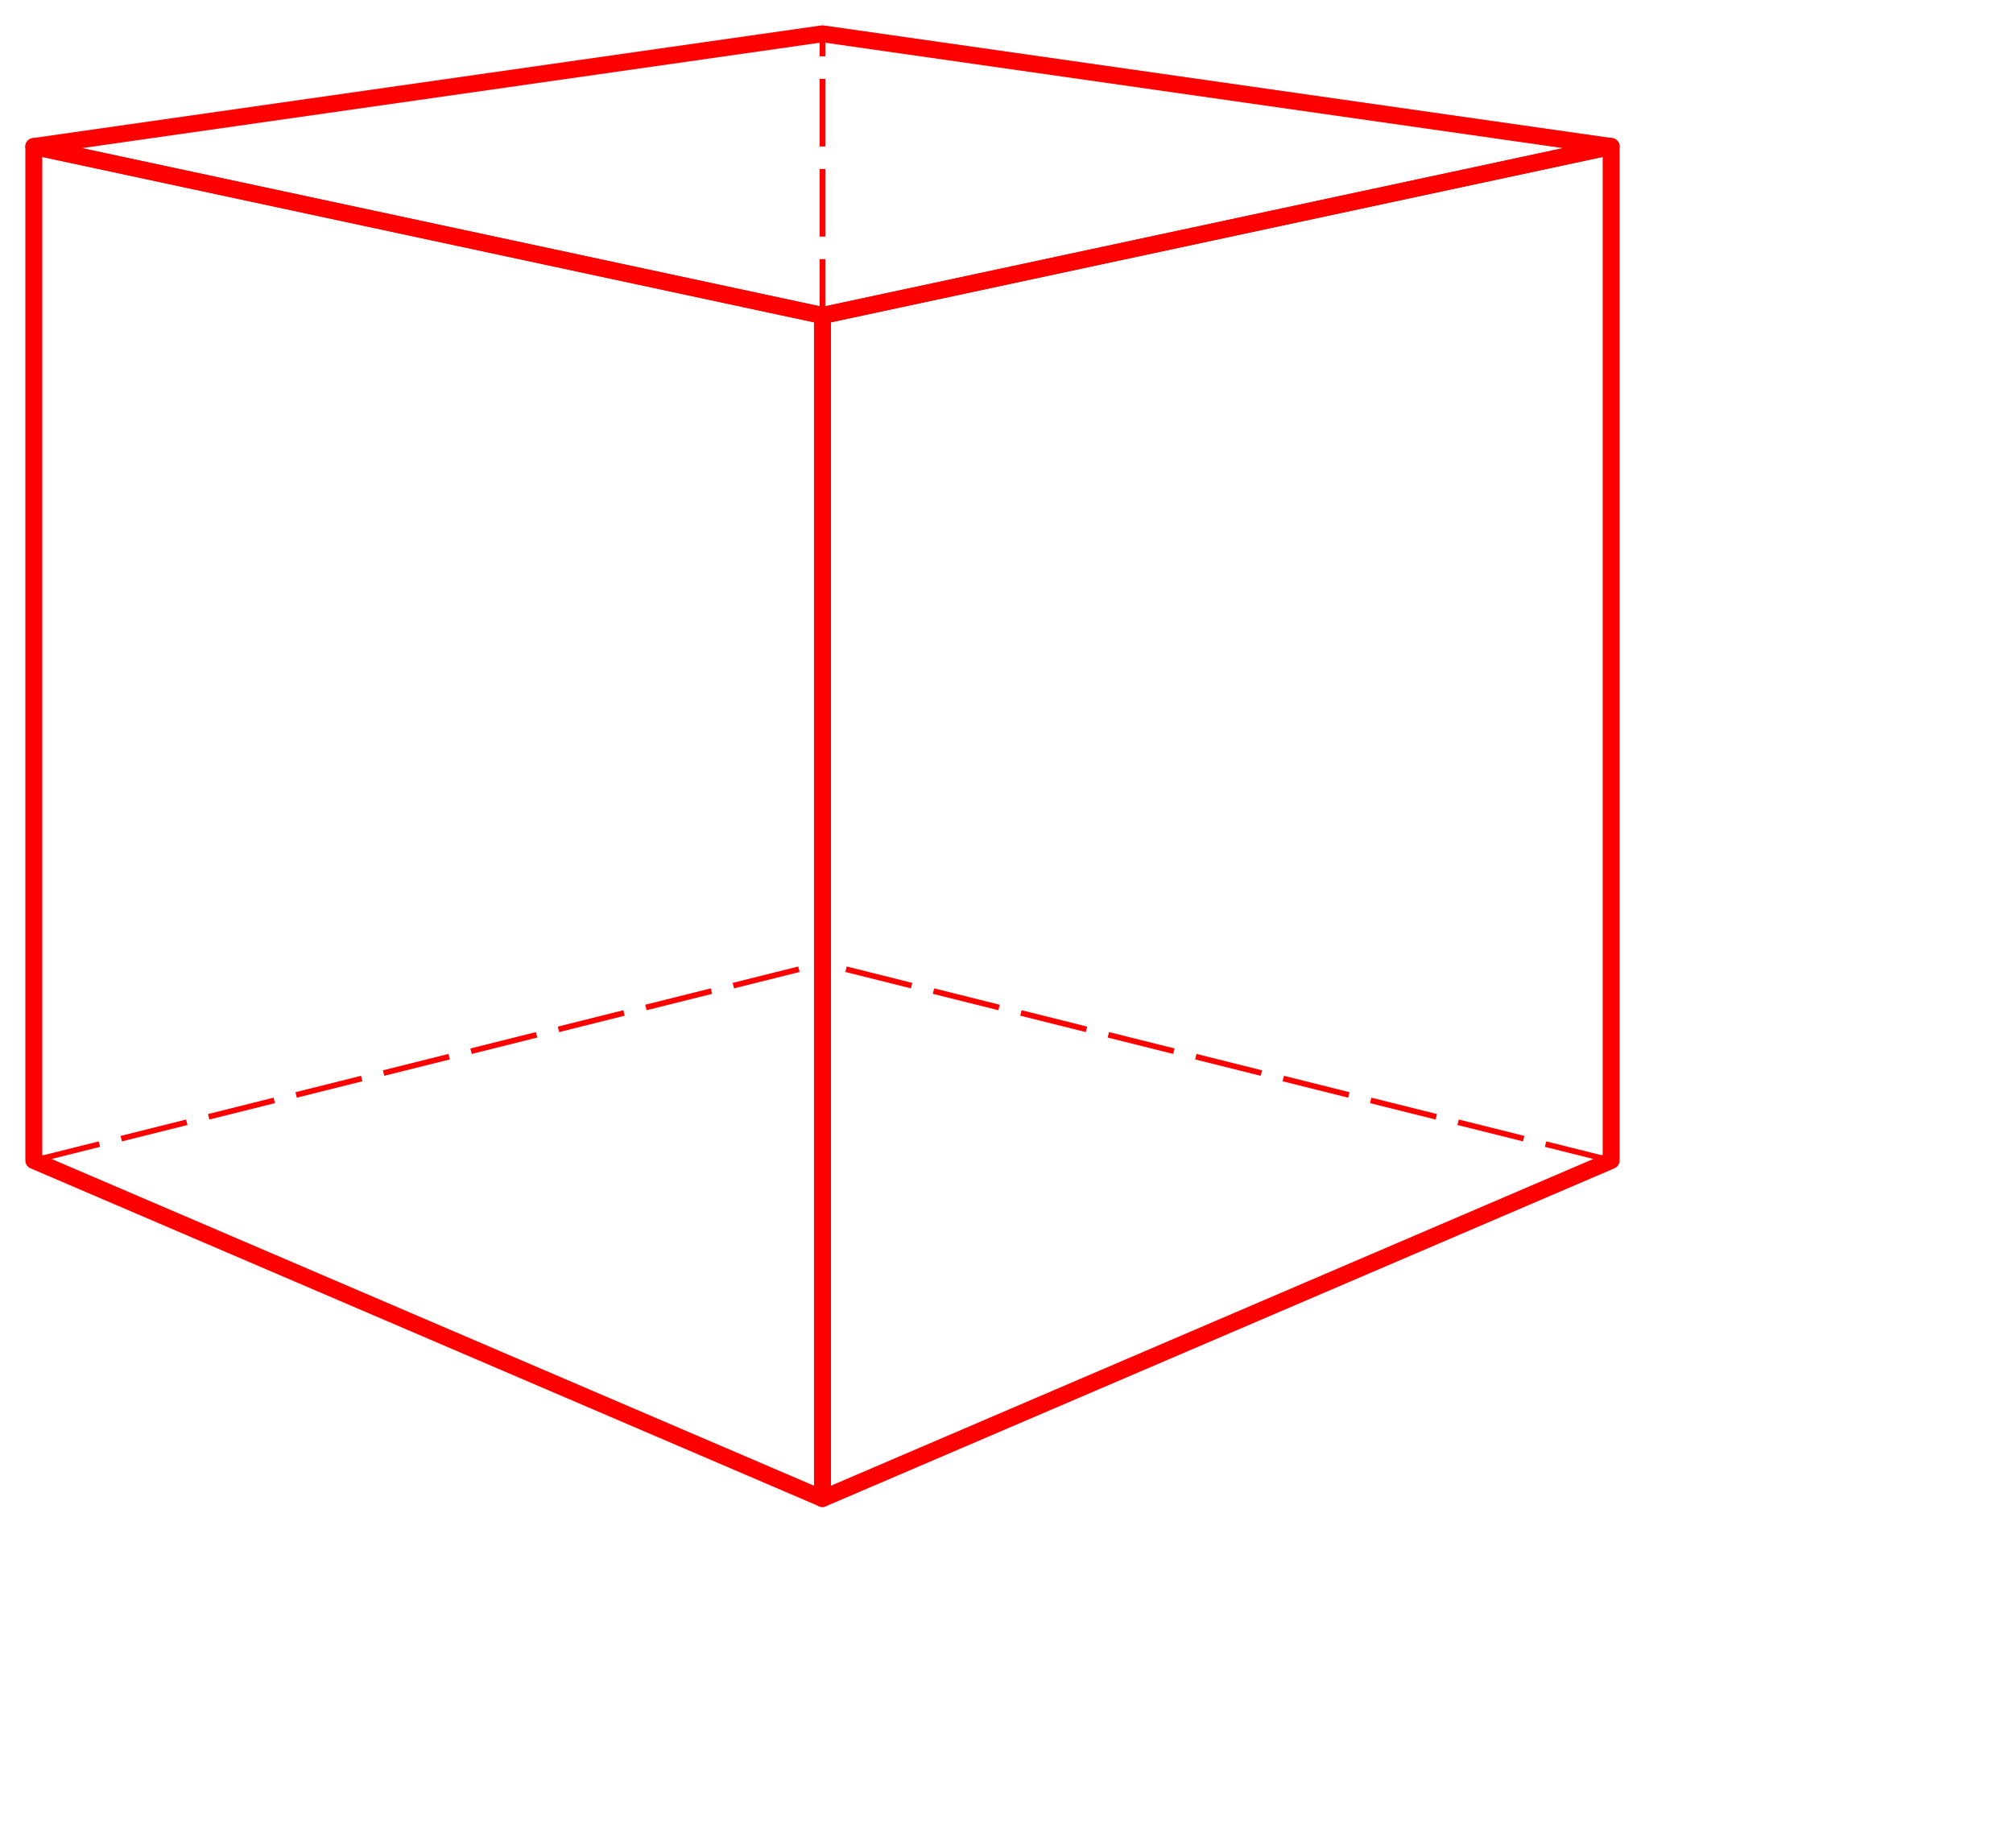
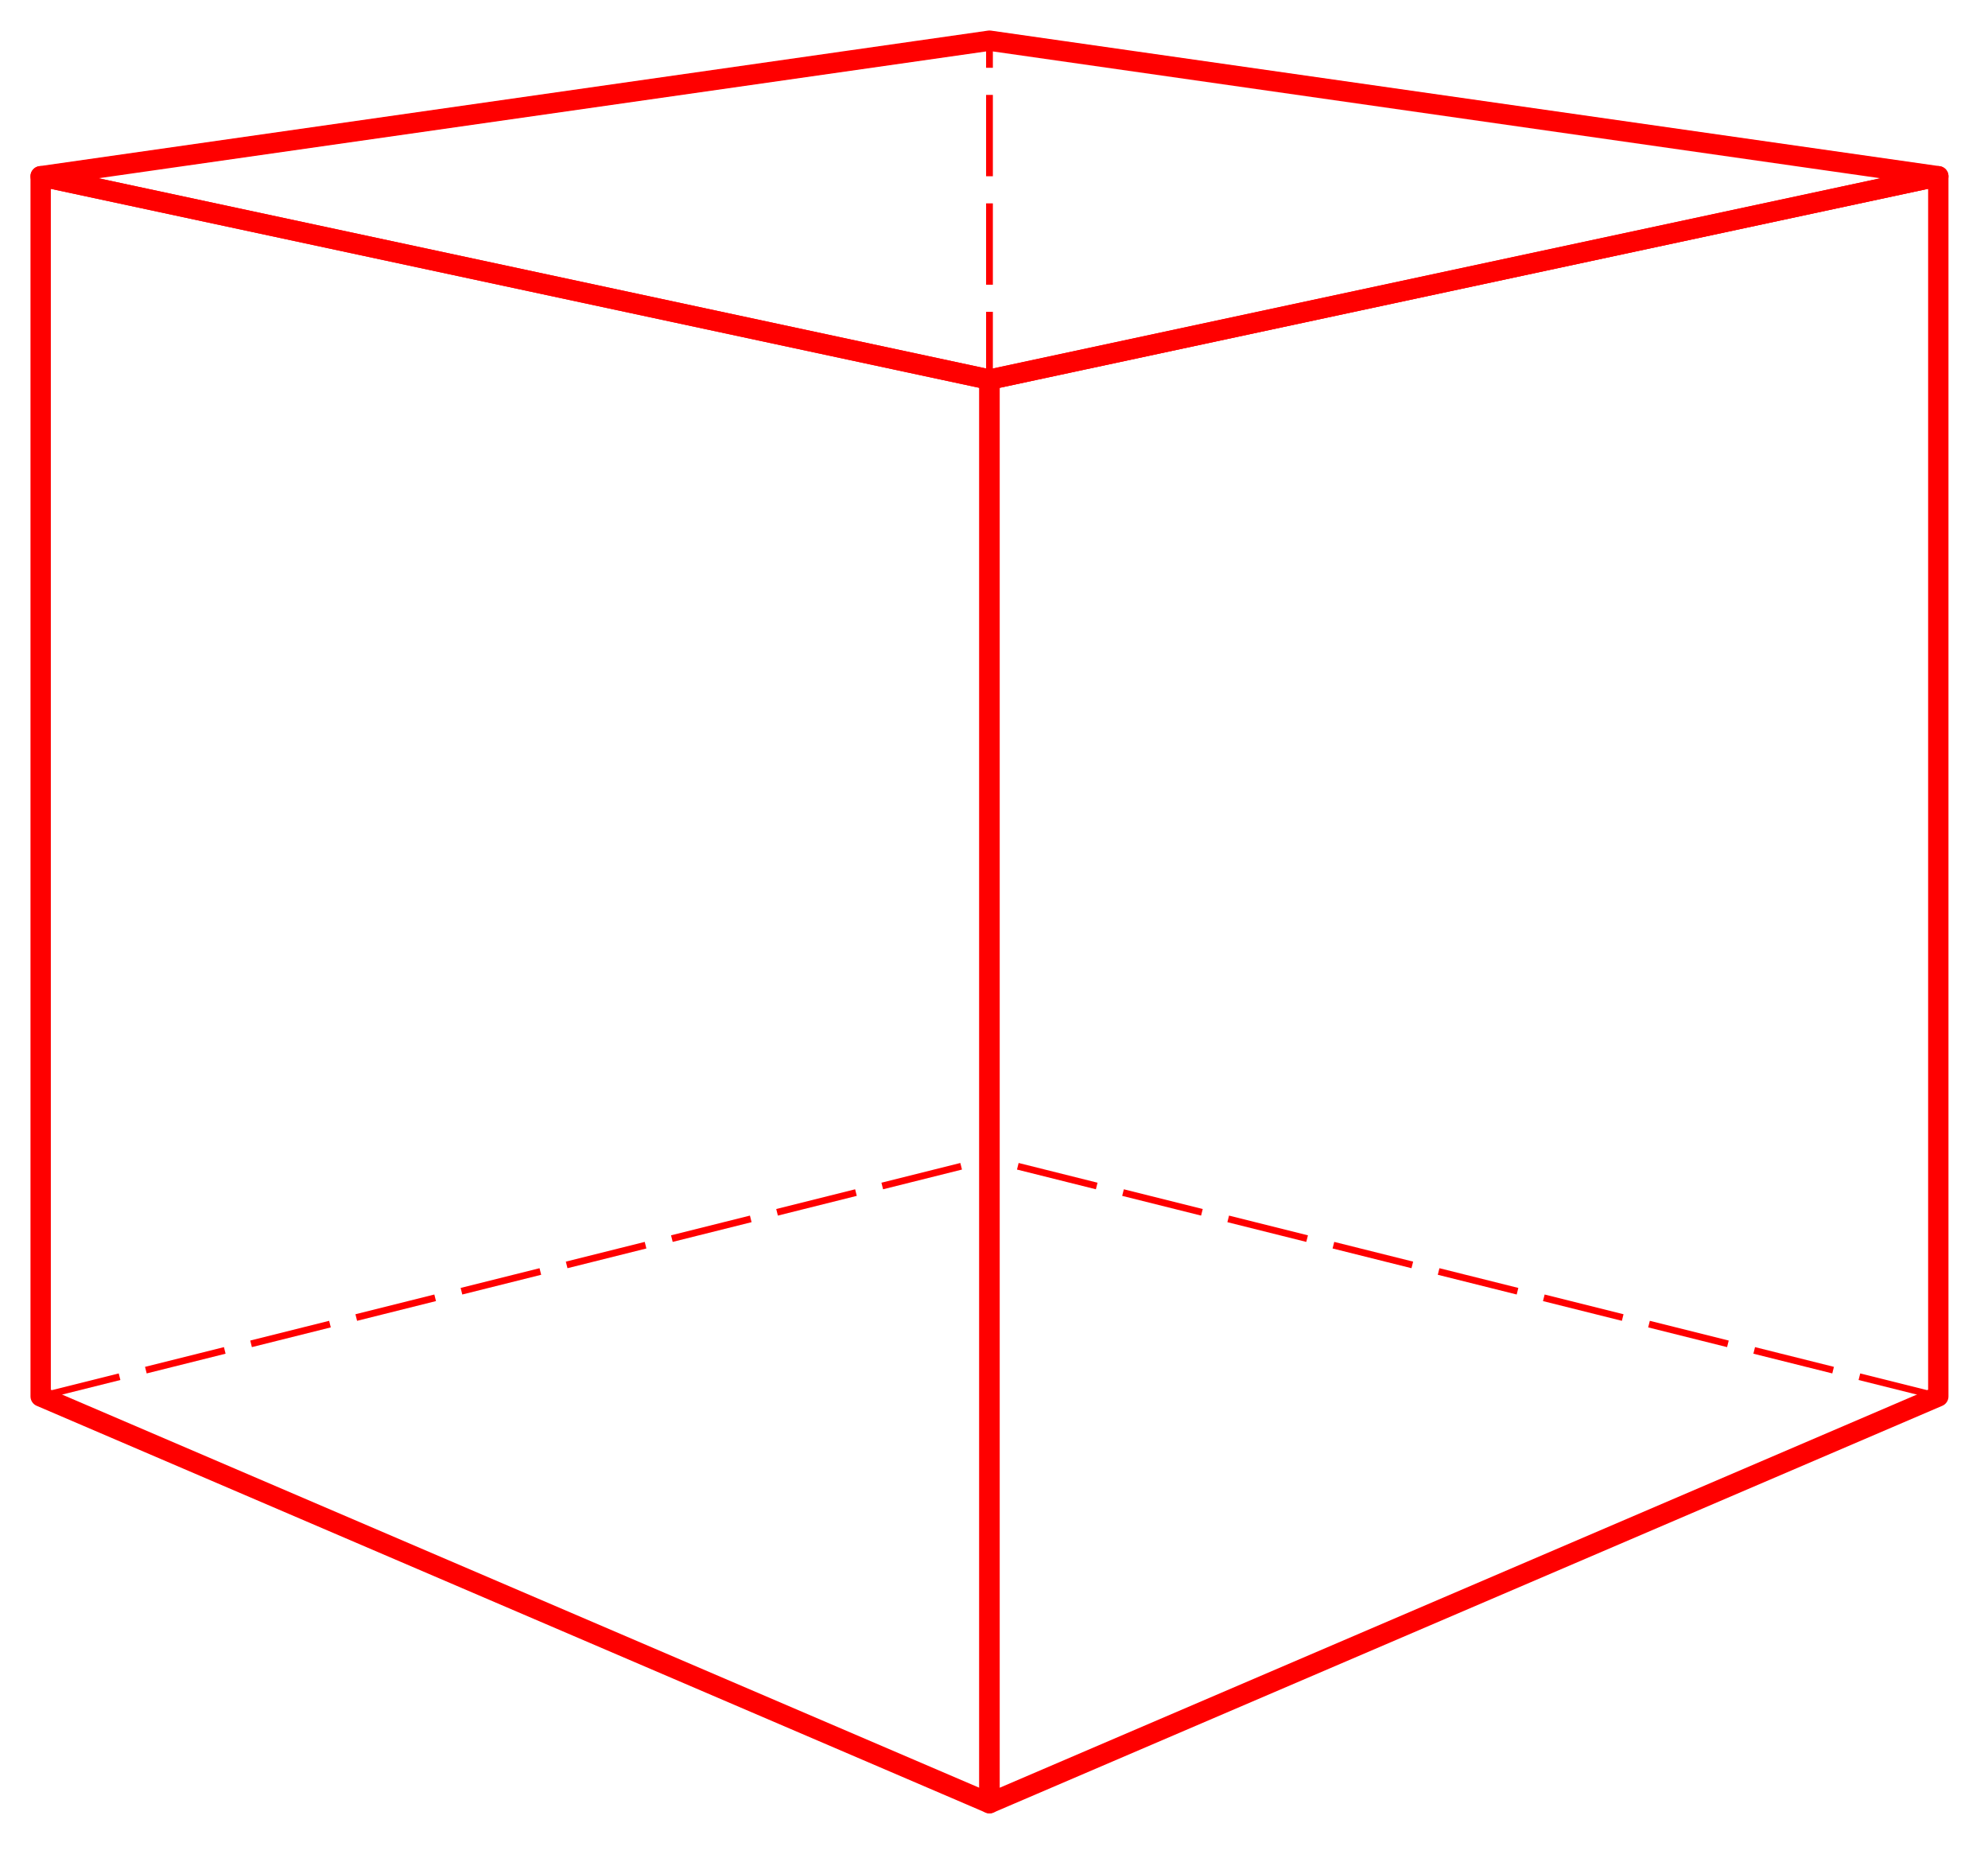
- <svg xmlns="http://www.w3.org/2000/svg" version="1.0" width="268pt" height="246pt" id="svg6989">
+ <svg xmlns="http://www.w3.org/2000/svg" version="1.0" width="220pt" height="206pt" id="svg6989">
  <defs id="definicoes">
    <marker id="seta1" viewBox="0 0 16 8" refX="16" refY="4" orient="auto" markerUnits="strokeWidth" markerWidth="16" markerHeight="8" style="fill:#000000">
      <path d="M 0,0 L 0,8 L 16,4 L 0,0 z " id="path6994" />
    </marker>
    <marker id="seta2" viewBox="0 0 16 8" refX="0" refY="4" orient="auto" markerUnits="strokeWidth" markerWidth="16" markerHeight="8" style="fill:#000000">
      <path d="M 16,0 L 16,8 L 0,4 L 16,0 z " id="path6997" />
    </marker>
  </defs>
  <g id="facesocultas" transform="translate(-54,-54)" style="fill:none;stroke:red;stroke-width:1;stroke-dasharray:12, 4">
    <line x1="60" y1="260" x2="200" y2="225" id="line7000" />
    <line x1="340" y1="260" x2="200" y2="225" id="line7002" />
    <line x1="200" y1="320" x2="200" y2="60" id="line7004" />
  </g>
  <g id="faces" style="fill:none;stroke:red;stroke-width:3;stroke-linejoin:round">
    <polygon points="200,320 340,260 340,80 200,110 200,320 " id="polygon7007" style="fill:none;fill-opacity:0.185" transform="translate(-54,-54)" />
    <polygon points="200,320 60,260 60,80 200,110 200,320 " id="polygon7009" style="fill:none;fill-opacity:0.185" transform="translate(-54,-54)" />
    <polygon points="200,110 60,80 200,60 340,80 200,110 " id="polygon7011" style="fill:none;fill-opacity:0.185" transform="translate(-54,-54)" />
  </g>
</svg>
